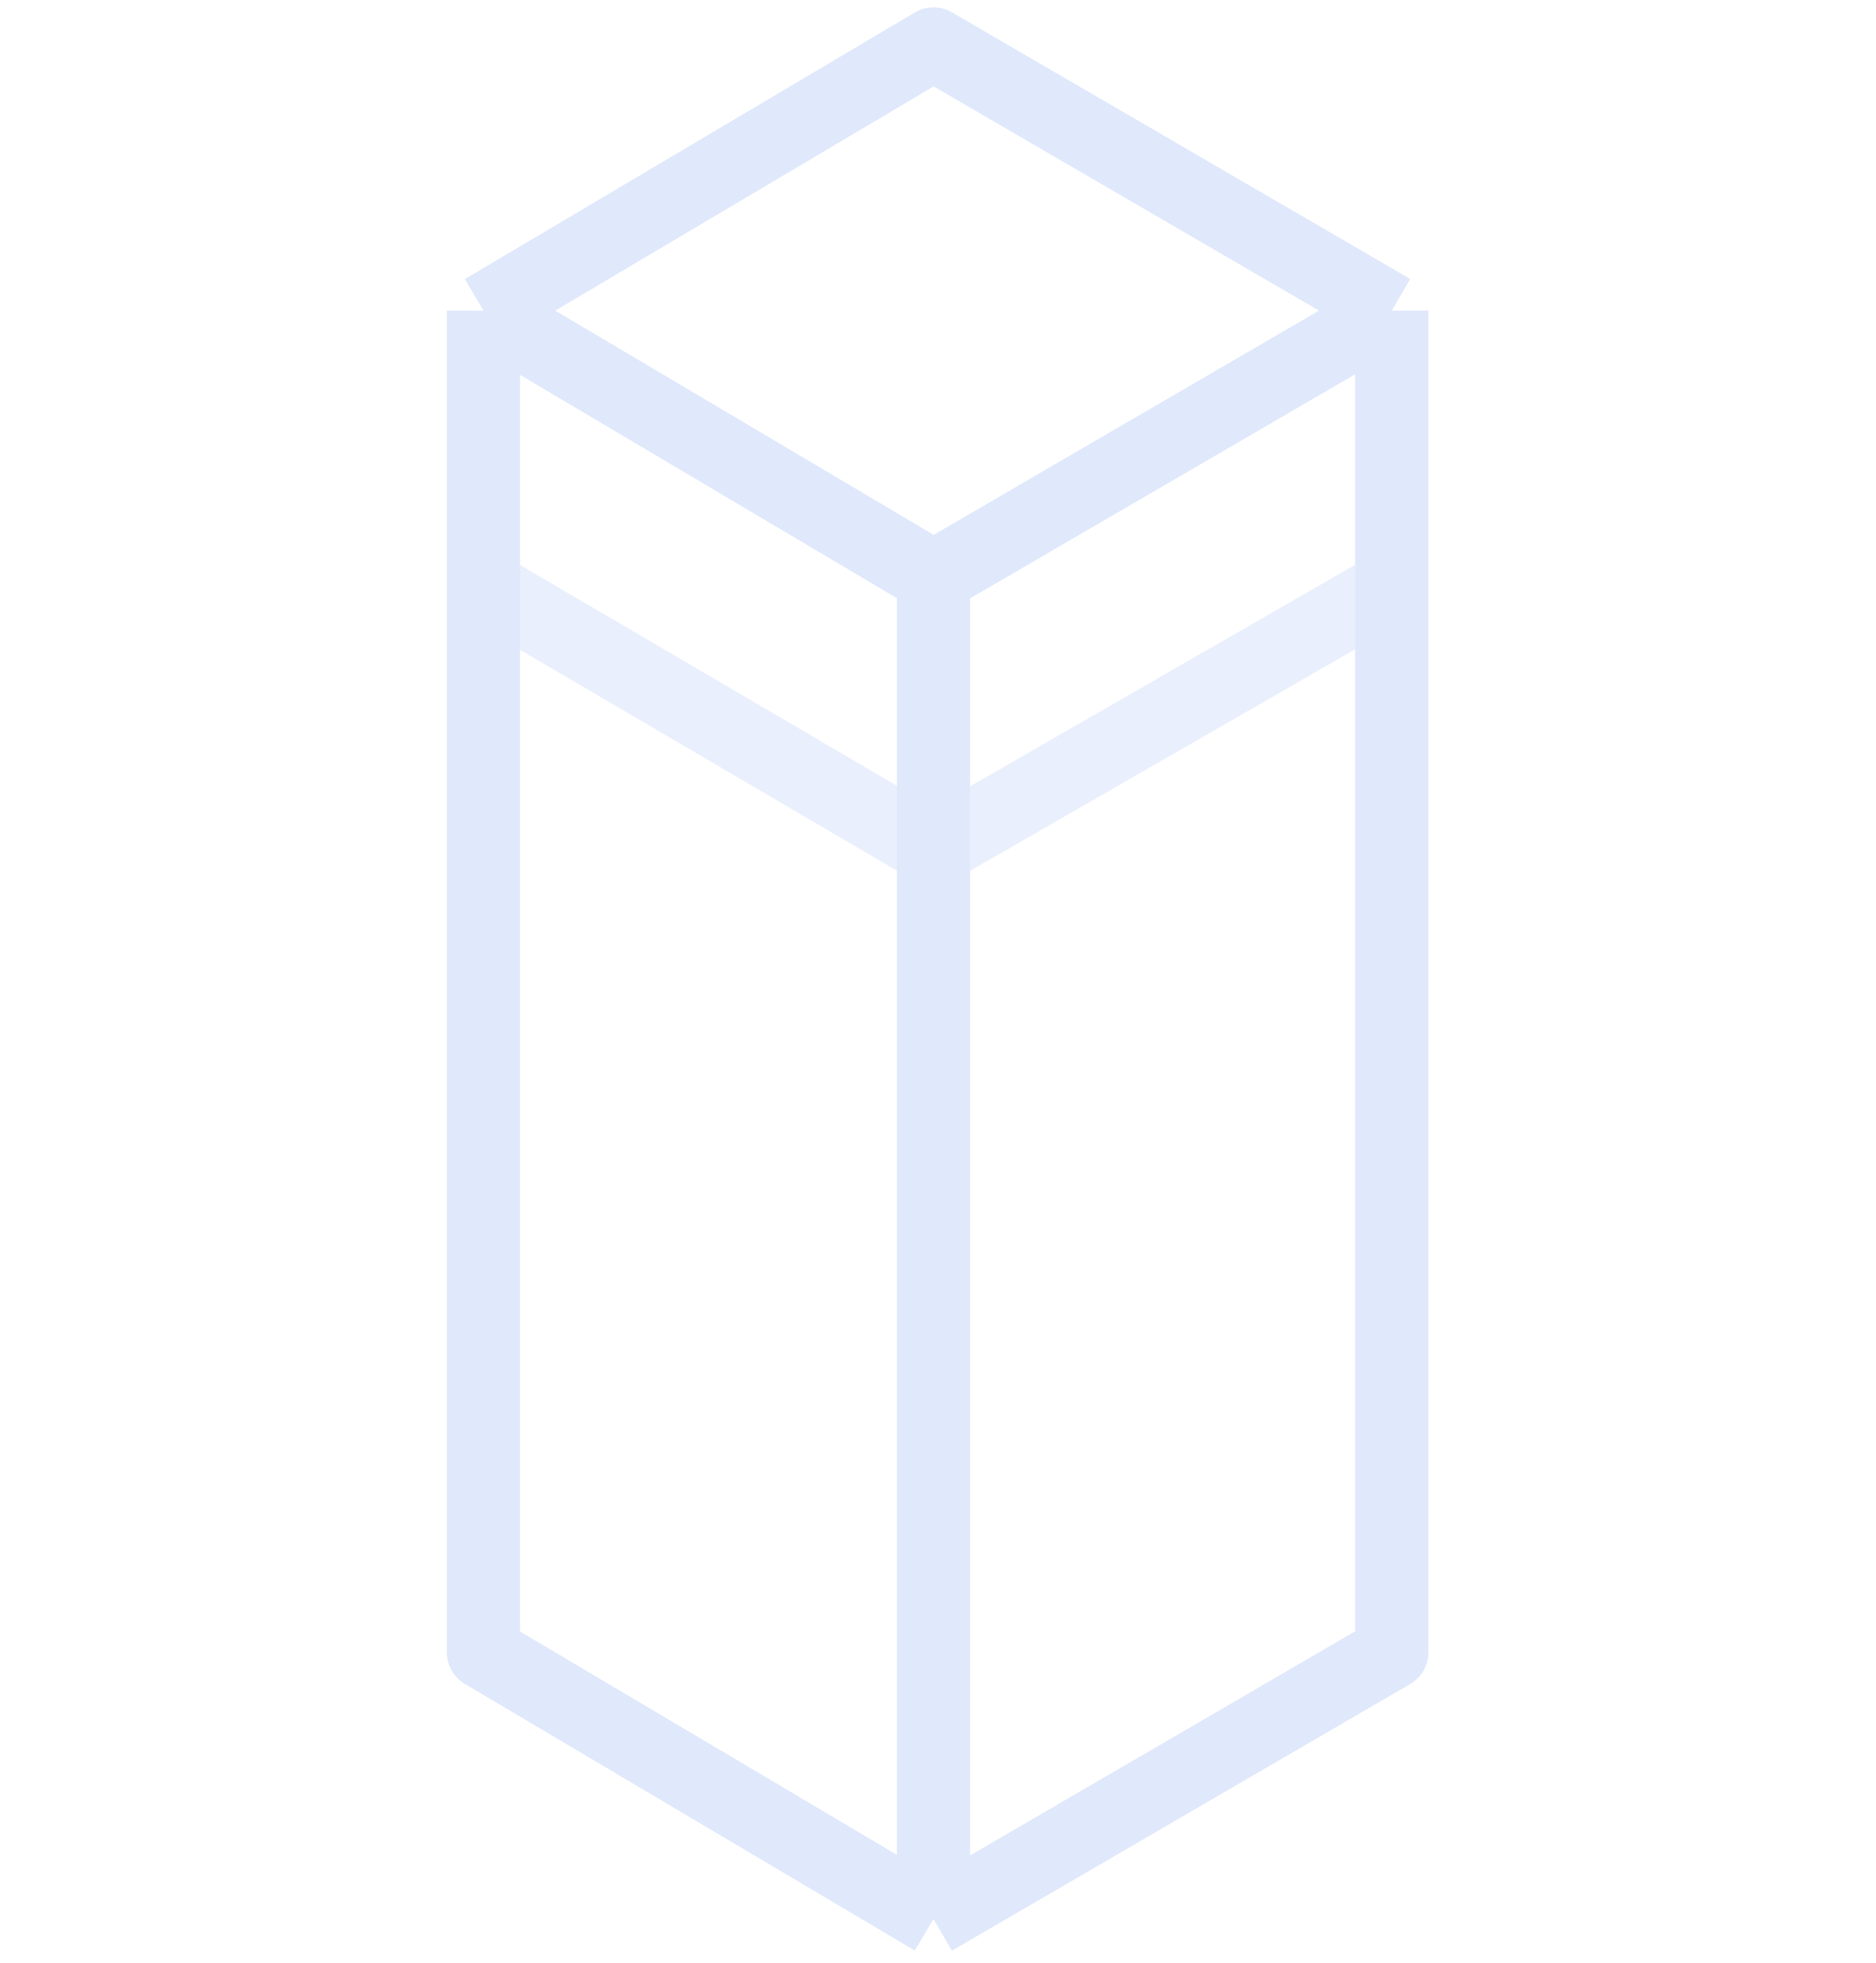
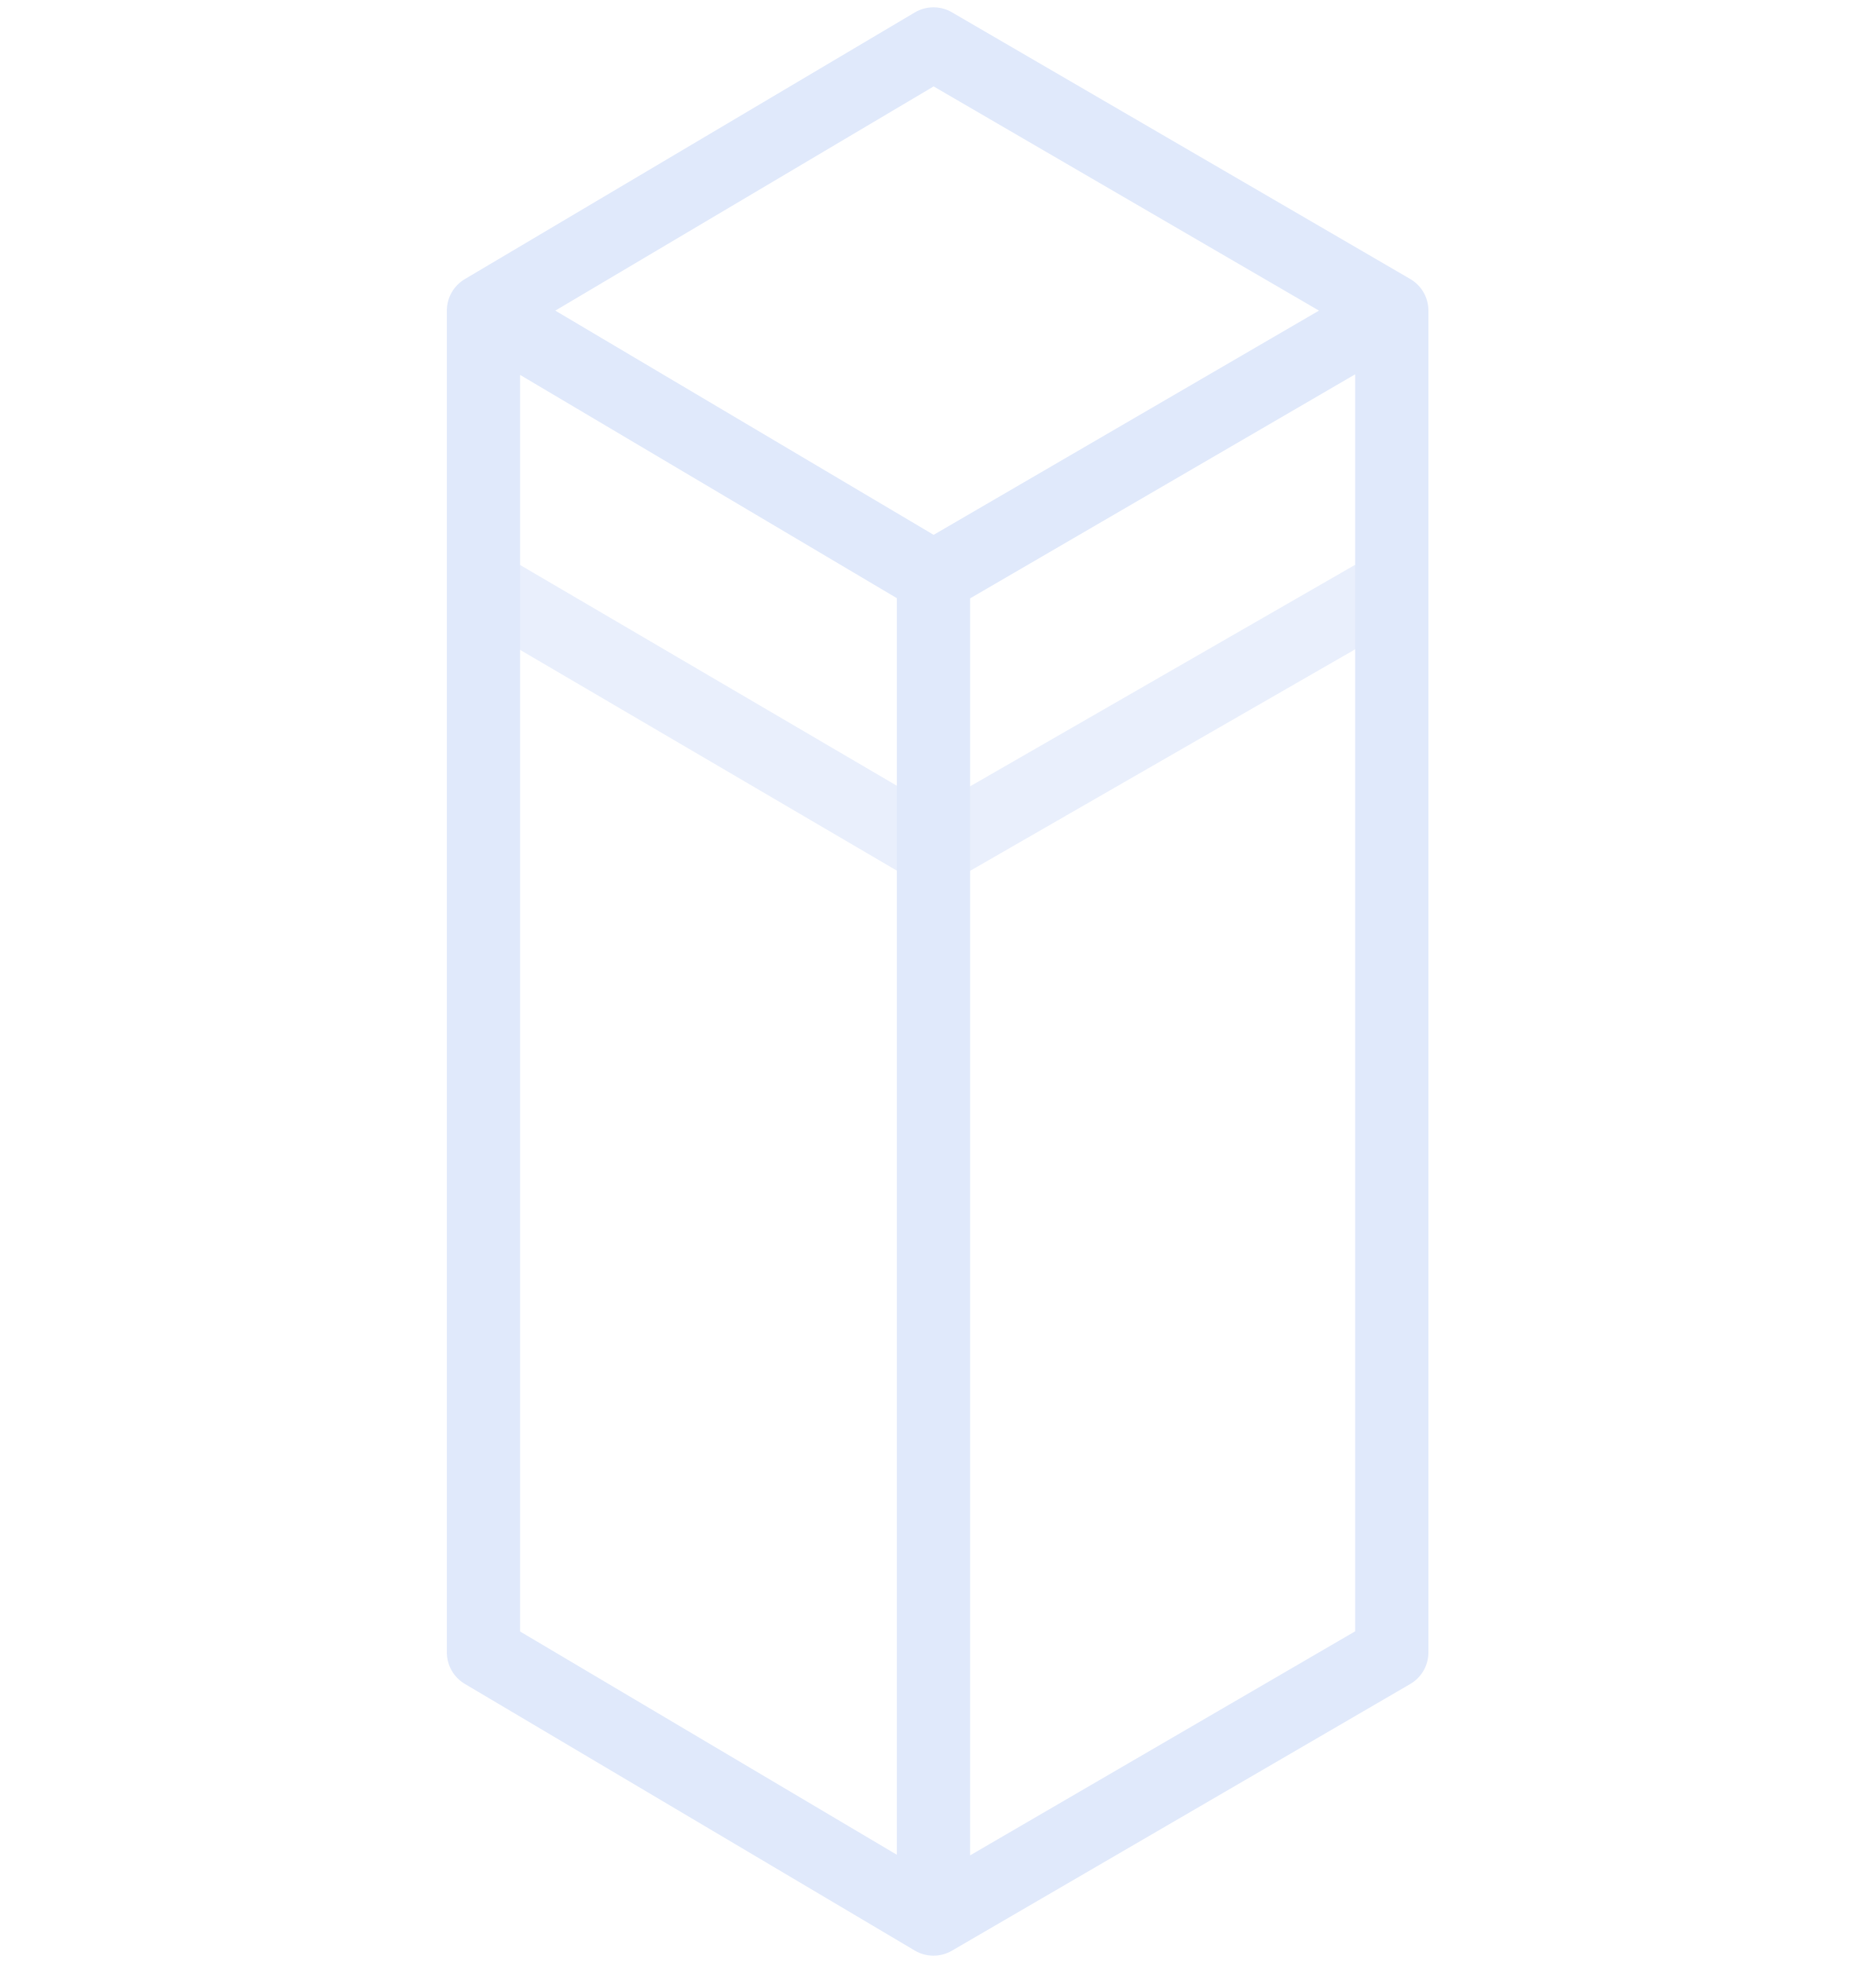
<svg xmlns="http://www.w3.org/2000/svg" width="128" height="134" viewBox="0 0 128 134" fill="none">
-   <path d="M33 40L63.716 58L95 40" stroke="#E0E9FB" stroke-opacity="0.7" stroke-width="5" stroke-linejoin="round" />
-   <path d="M33 21.204L63.716 3L95 21.204M33 21.204L63.716 39.409M33 21.204V112.796L63.716 131M63.716 39.409L95 21.204M63.716 39.409V131M95 21.204V112.796L63.716 131" stroke="#E0E9FB" stroke-width="5" stroke-linejoin="round" />
+   <path fill-rule="evenodd" clip-rule="evenodd" d="M96.247 42.167L64.962 60.167C64.184 60.615 63.226 60.611 62.452 60.157L31.736 42.157L34.264 37.843L63.727 55.109L93.753 37.833L96.247 42.167Z" fill="#E0E9FB" fill-opacity="0.7" />
+   <path fill-rule="evenodd" clip-rule="evenodd" d="M62.441 0.849C63.221 0.387 64.189 0.383 64.973 0.839L96.257 19.044C97.027 19.491 97.5 20.314 97.5 21.204V112.796C97.5 113.686 97.027 114.509 96.257 114.956L64.973 133.161C64.189 133.617 63.221 133.613 62.441 133.151L31.725 114.946C30.966 114.496 30.5 113.679 30.5 112.796V21.204C30.5 20.322 30.966 19.504 31.725 19.054L62.441 0.849ZM63.727 5.899L37.903 21.204L63.727 36.51L90.029 21.204L63.727 5.899ZM92.5 25.552L66.216 40.847V126.653L92.5 111.358V25.552ZM61.216 126.612V40.833L35.5 25.592V111.371L61.216 126.612Z" fill="#E0E9FB" />
</svg>
